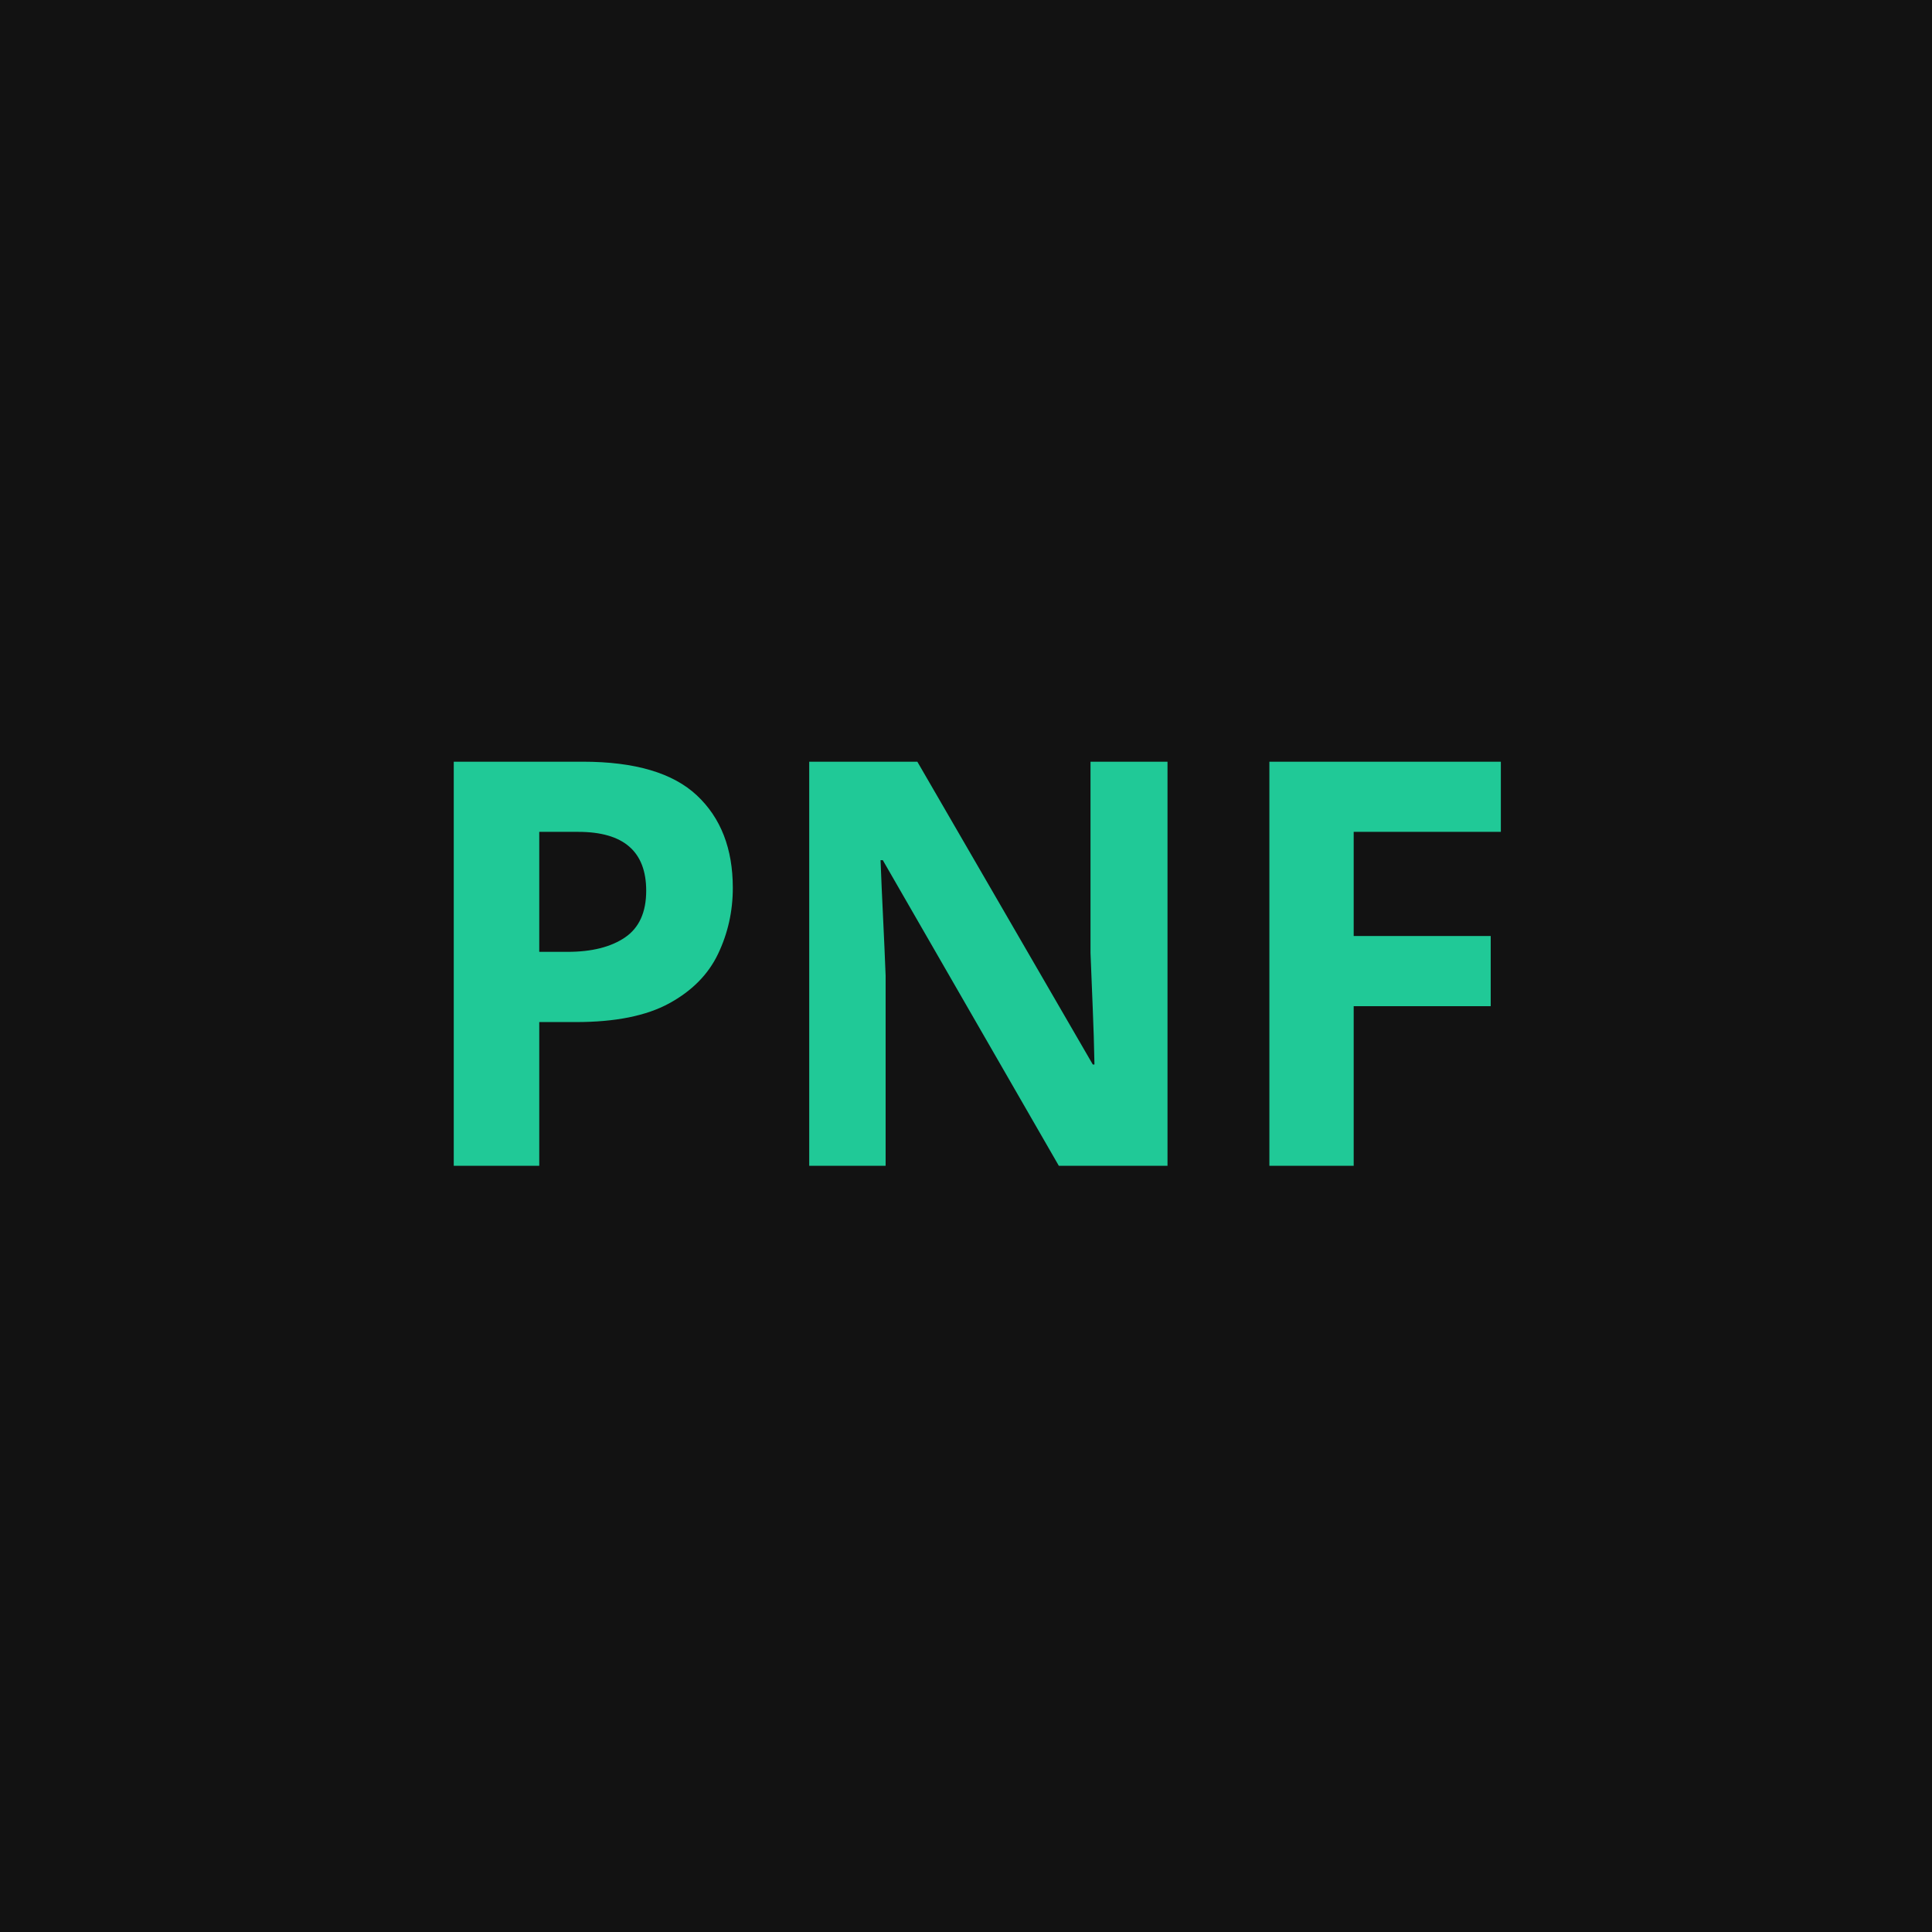
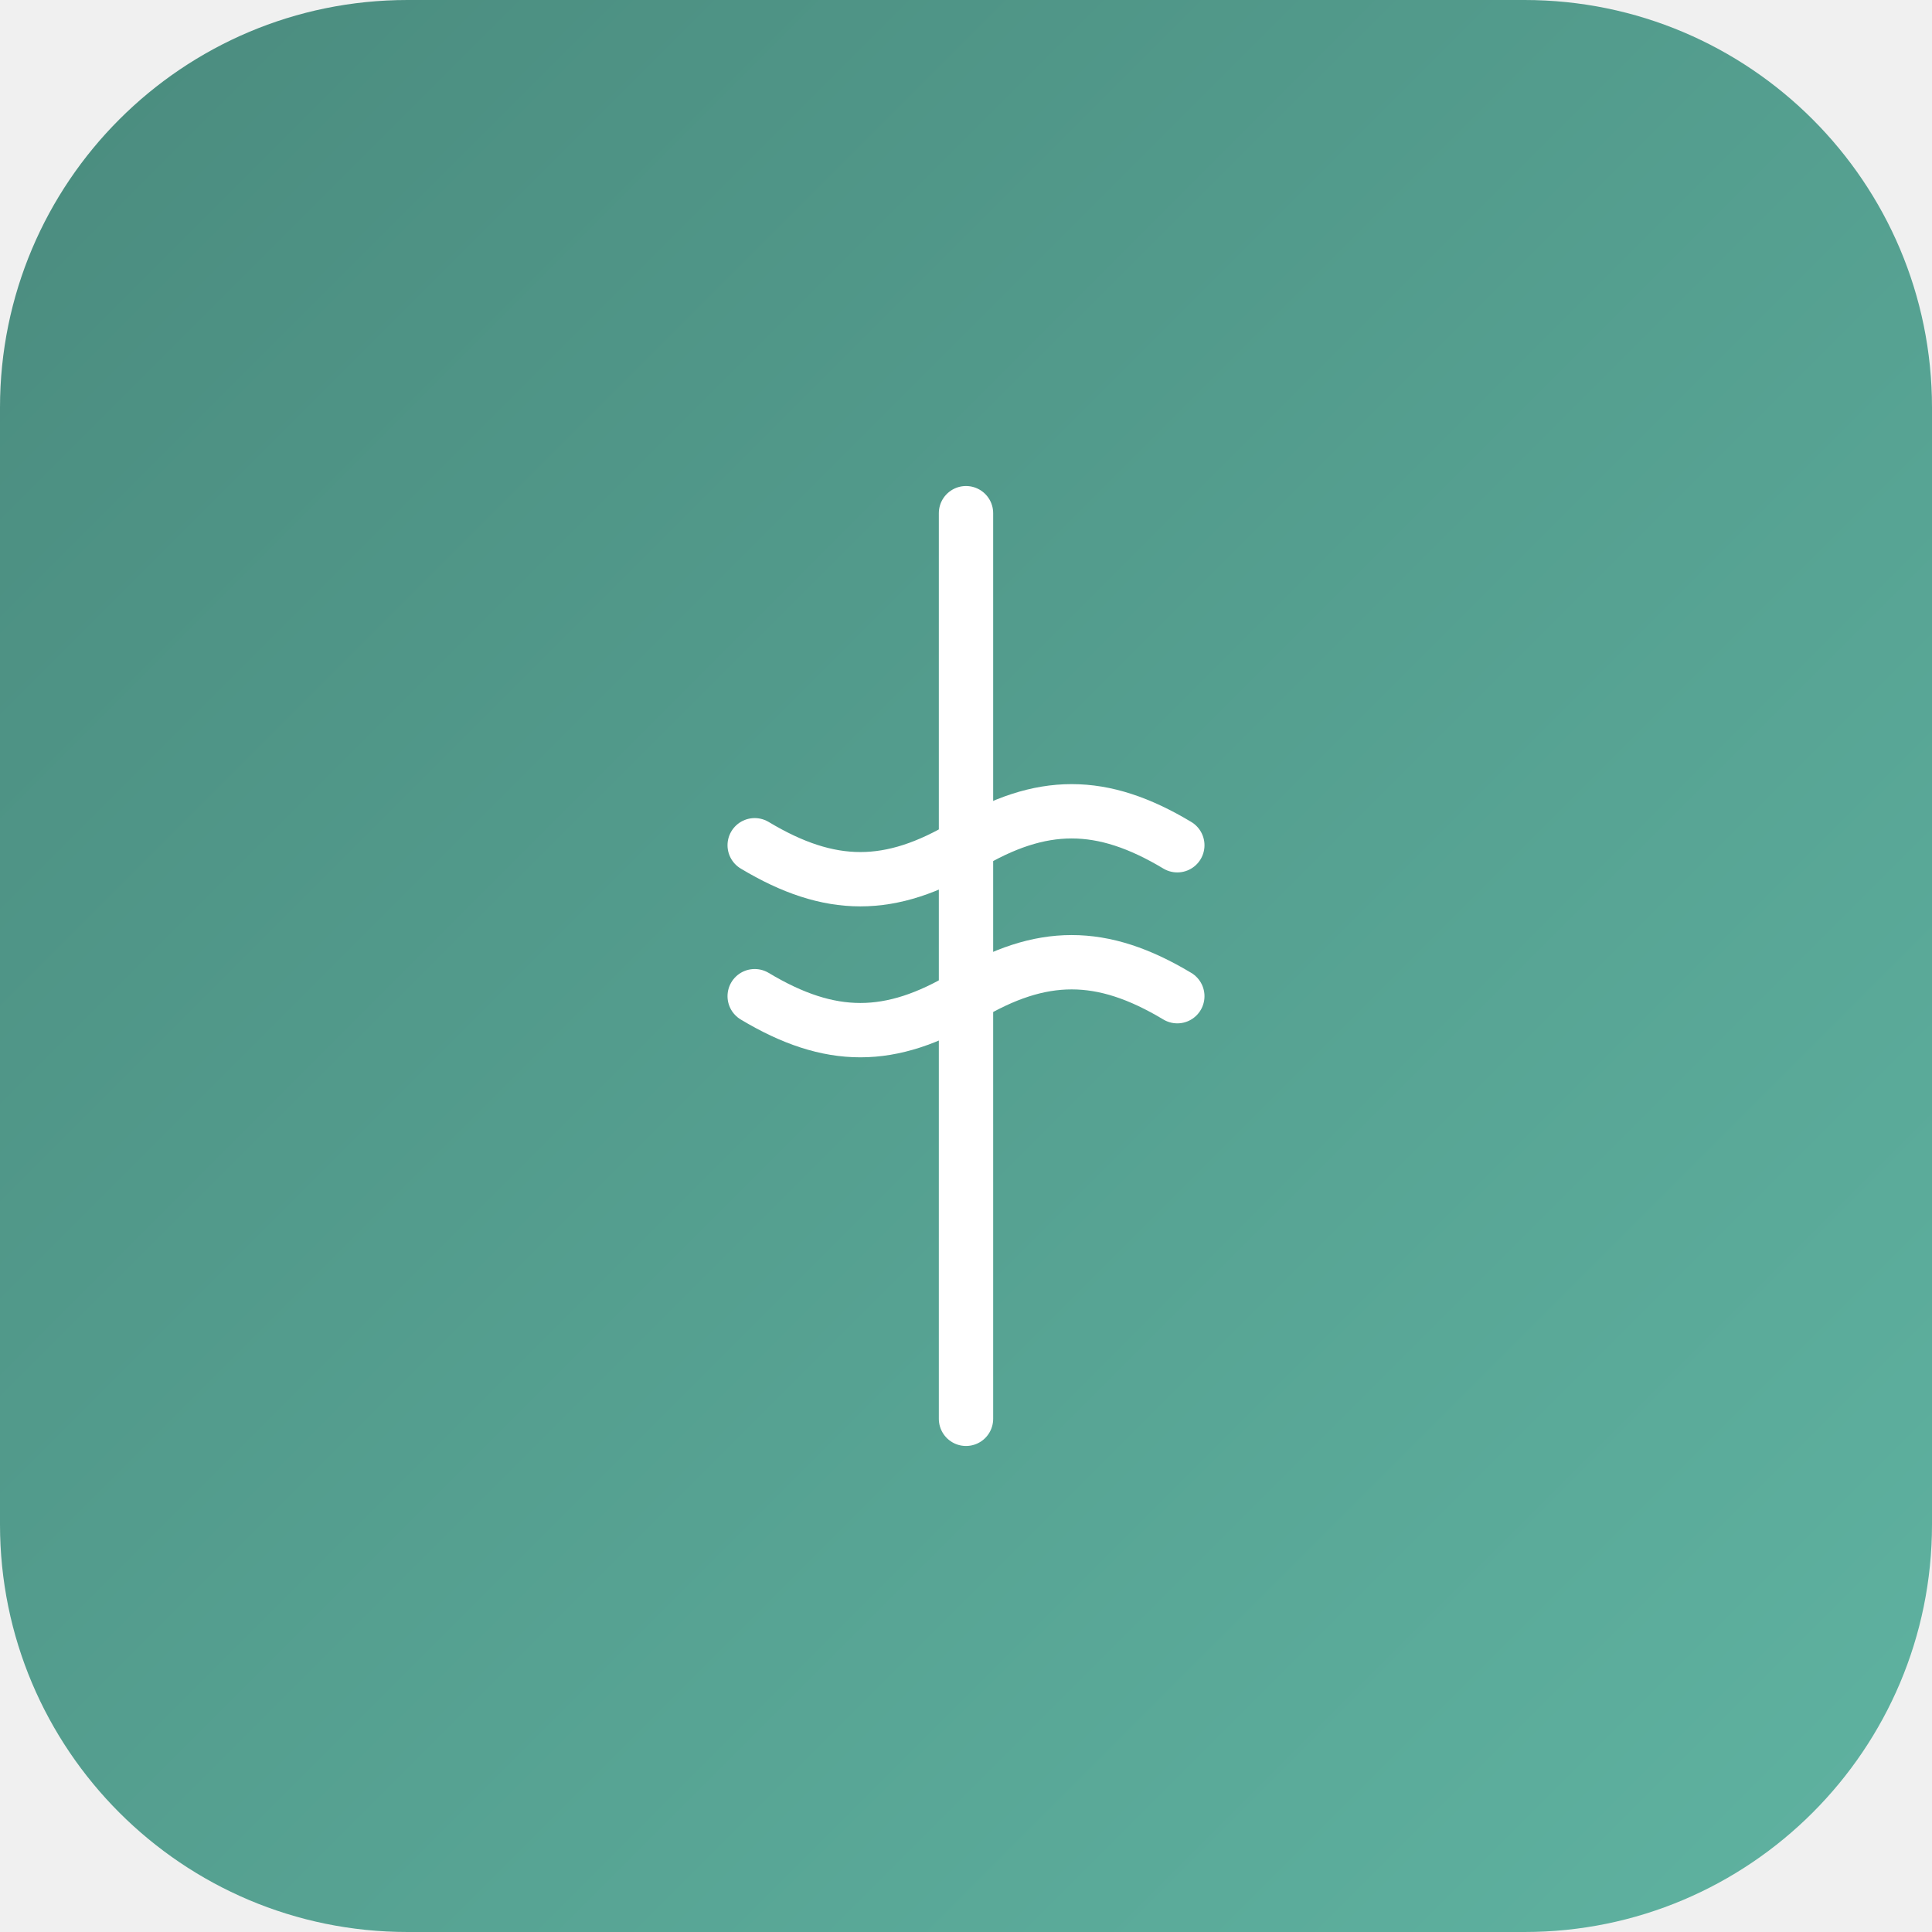
<svg xmlns="http://www.w3.org/2000/svg" viewBox="0 0 512 512">
-   <rect width="512" height="512" fill="#121212" />
-   <text x="50%" y="50%" dominant-baseline="middle" text-anchor="middle" fill="#20c997" font-size="150" font-family="sans-serif" font-weight="bold">PNF</text>
+   <defs>
+     <linearGradient id="bg" x1="0%" y1="0%" x2="100%" y2="100%">
+       <stop offset="0%" stop-color="#4a8b7e" />
+       <stop offset="100%" stop-color="#5fb3a1" />
+     </linearGradient>
+   </defs>
+   <rect width="512" height="512" rx="108" fill="url(#bg)" />
+   <g transform="translate(256,256) scale(8)" stroke="#fff" stroke-width="1.8" stroke-linecap="round" stroke-linejoin="round" fill="none">
+     <path d="M0-15v30" />
+     <path d="M-7-4c2.5 1.5 4.5 1.5 7 0s4.5-1.5 7 0" />
+     <path d="M-7 1c2.5 1.5 4.5 1.5 7 0s4.5-1.5 7 0" />
+   </g>
</svg>
